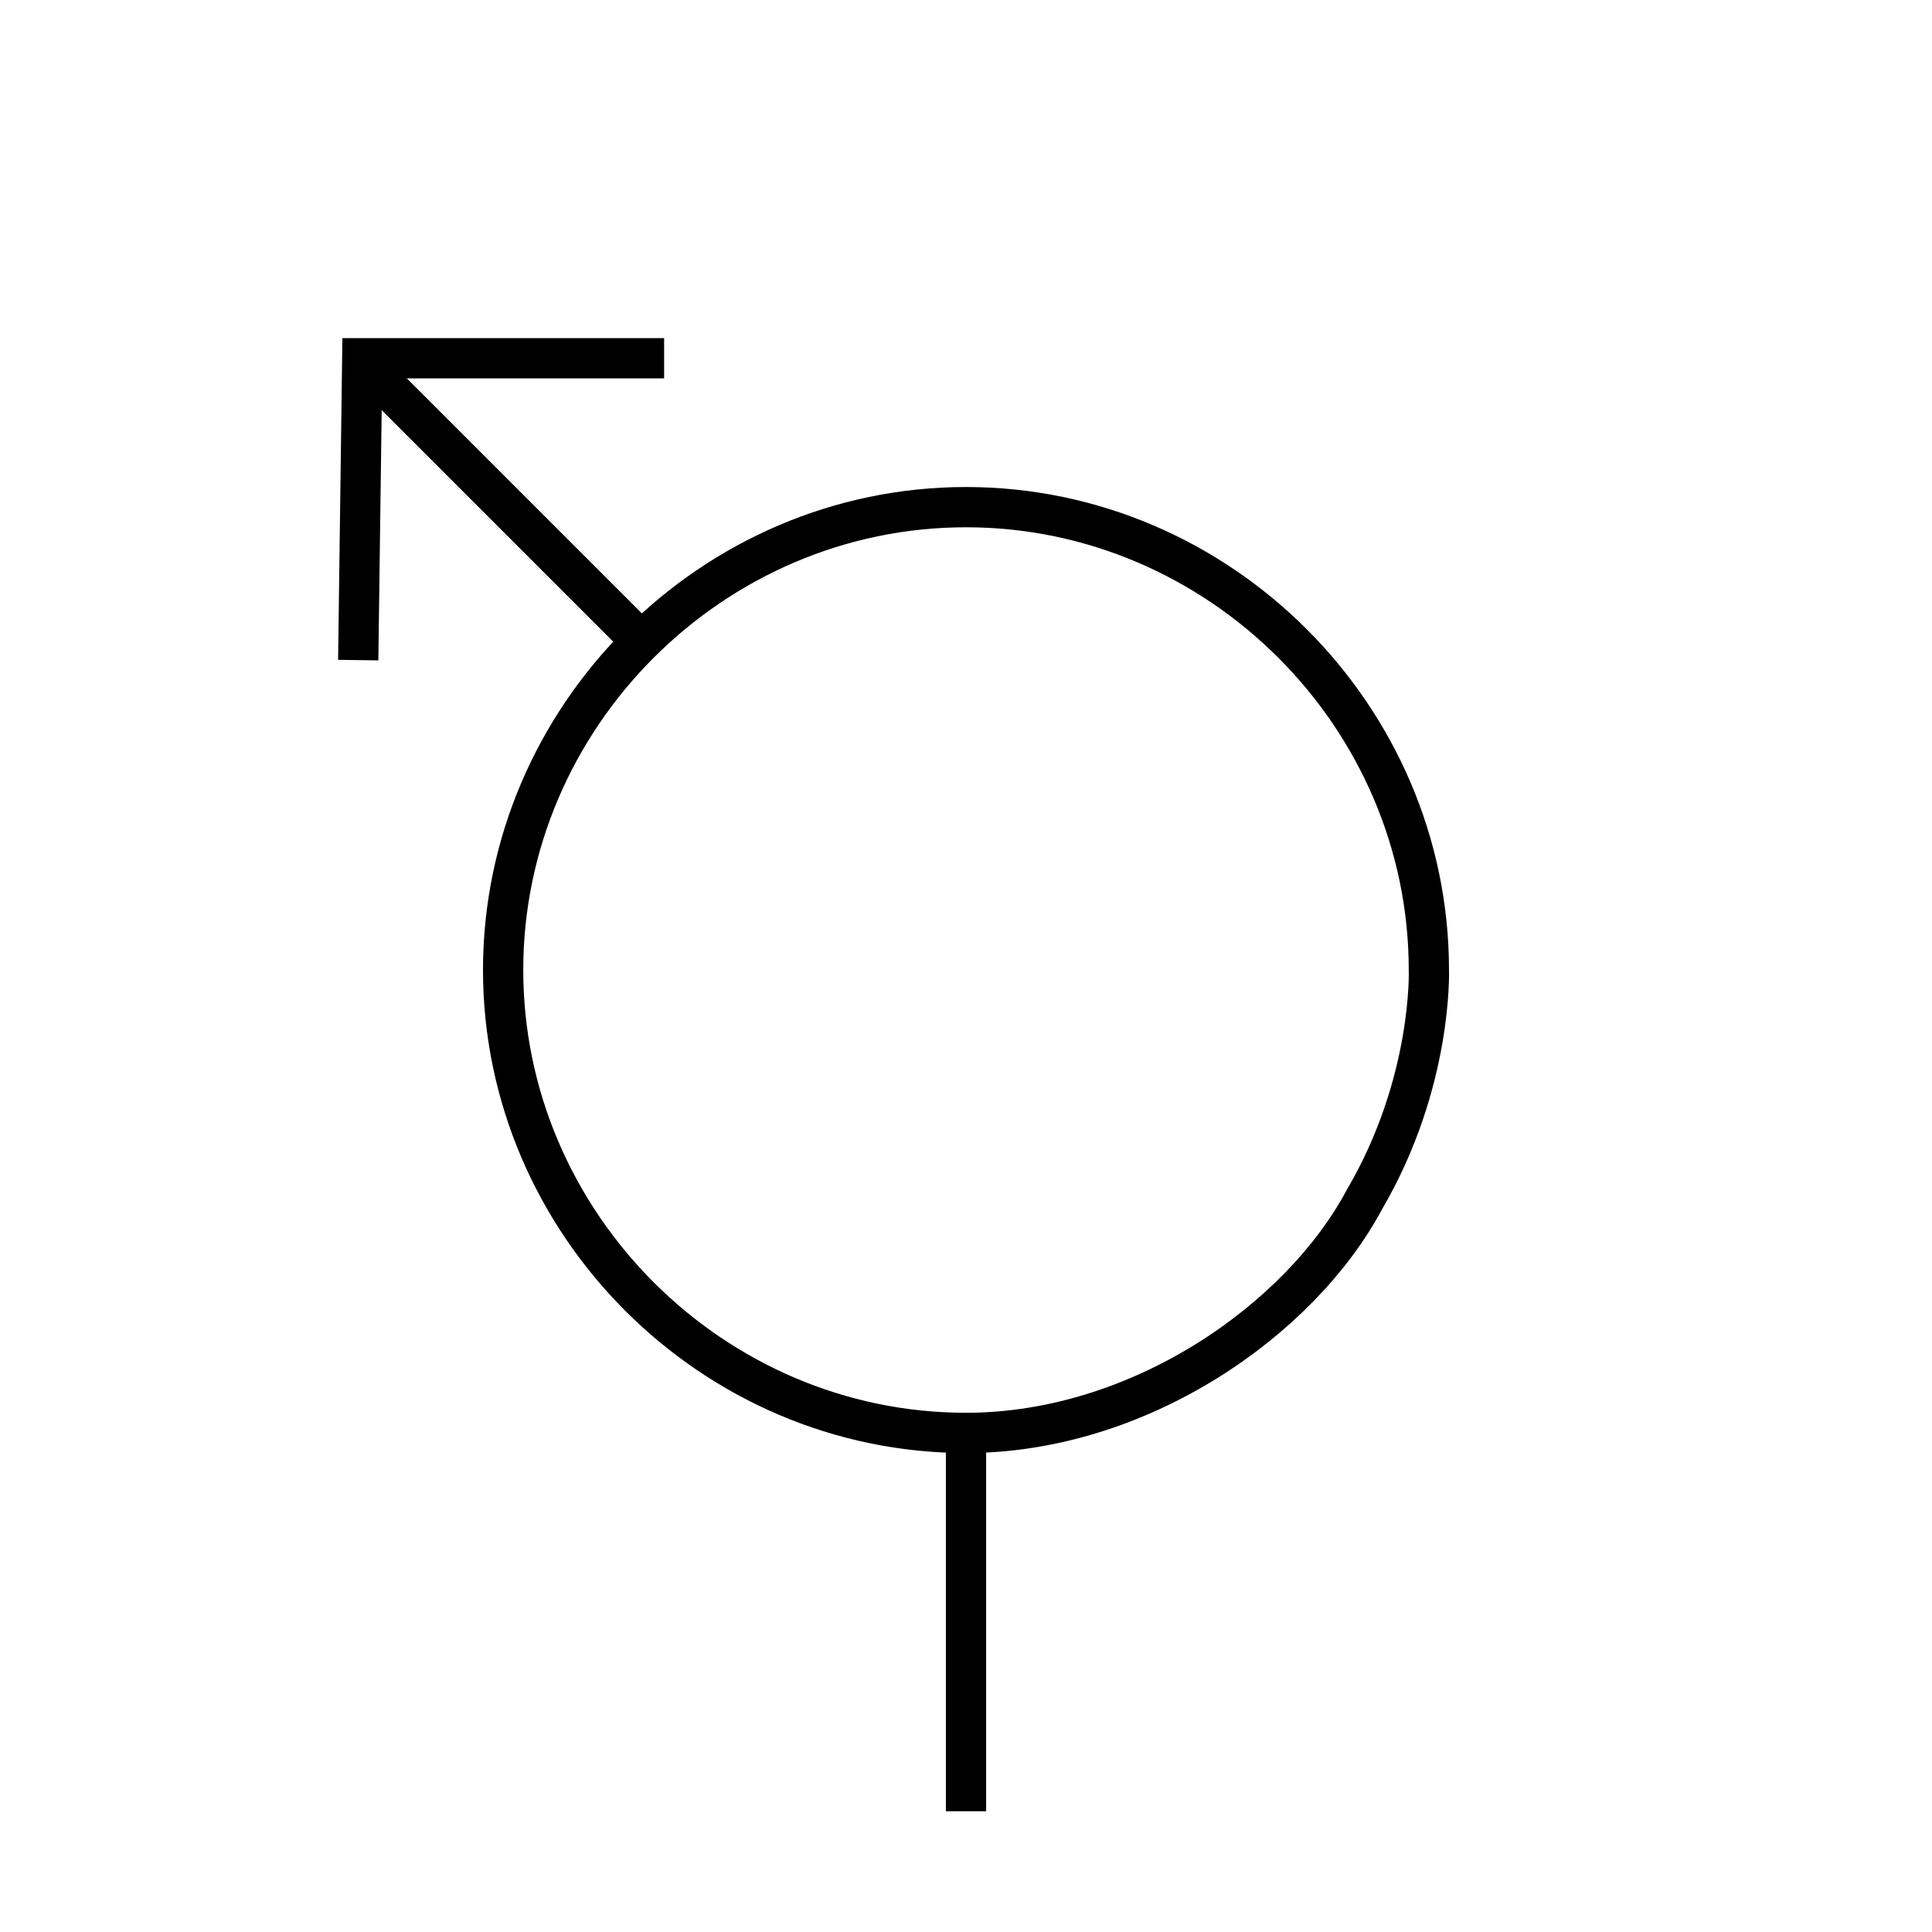
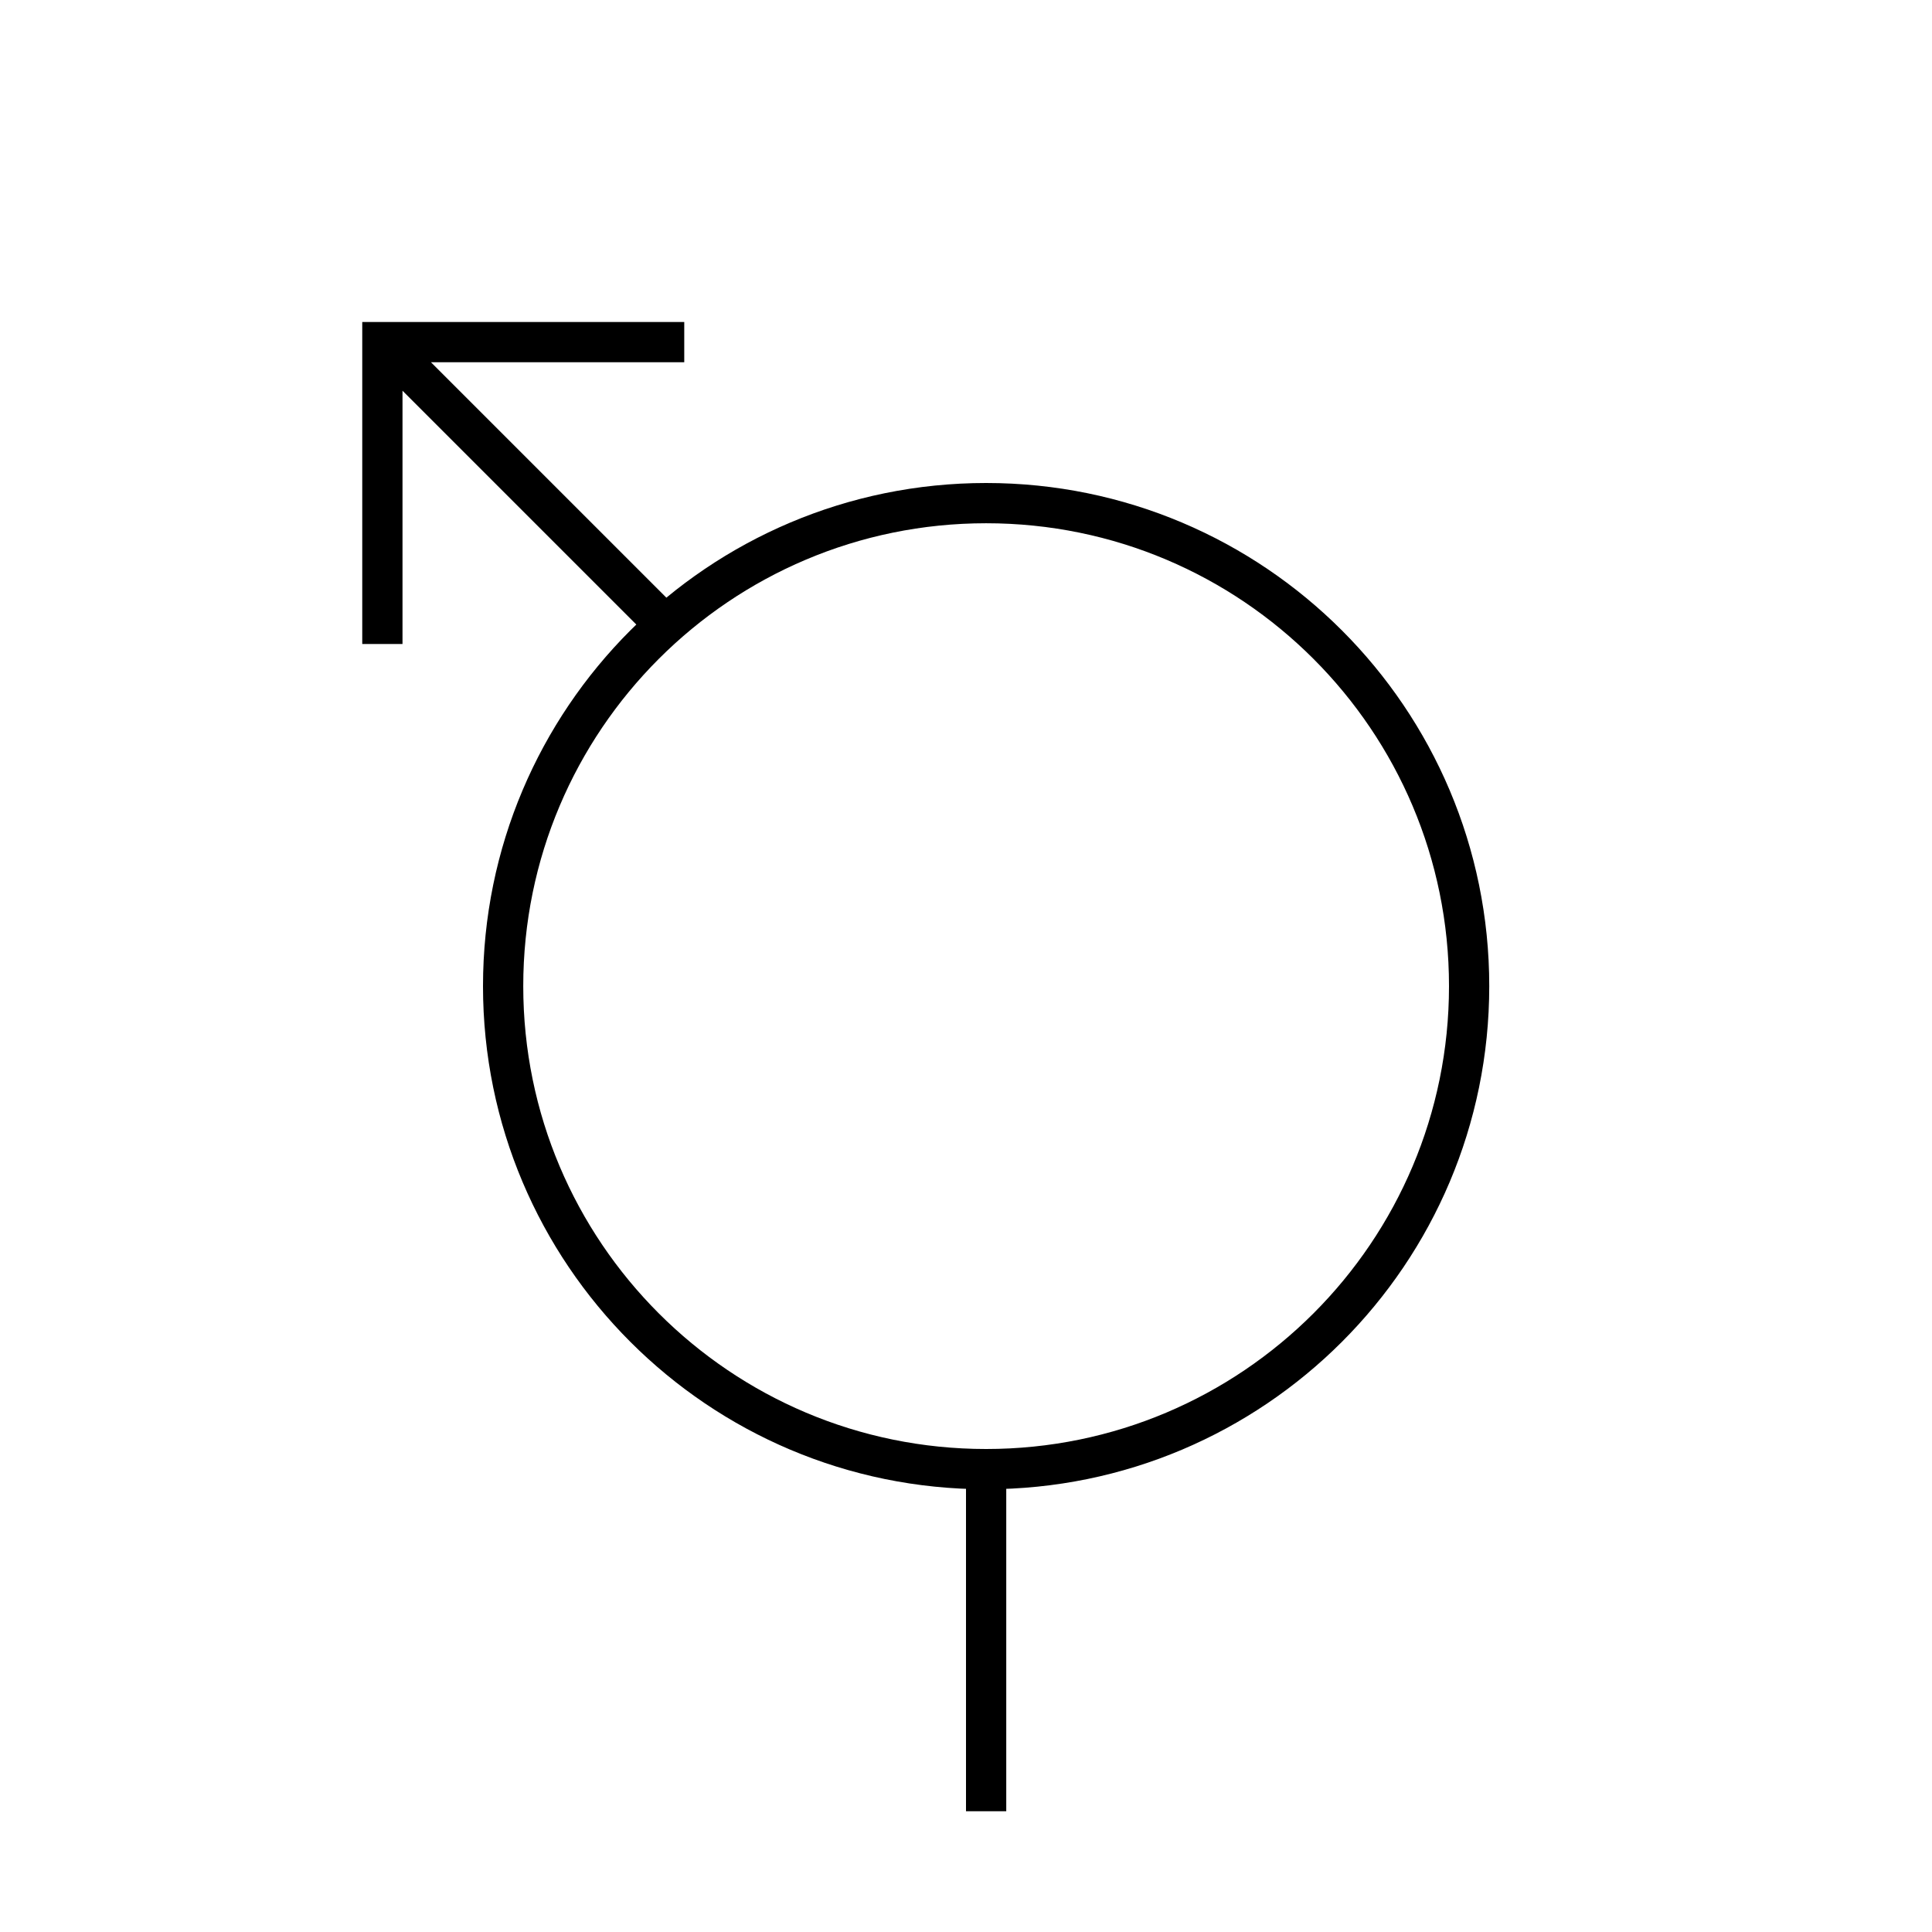
<svg xmlns="http://www.w3.org/2000/svg" width="48" height="48" viewBox="0 0 48 48" version="1.1">
-   <path d="M35.5,24.1 C35.5,17.8 30.3,12.6 24,12.6 C17.7,12.6 12.5,17.8 12.5,24.1 C12.5,30.4 17.7,35.6 24,35.6 C28.3,35.6 32.3,32.8 33.9,29.8 C35.6,26.9 35.5,24.1 35.5,24.1 Z M9.2,9.2 L16,16 L9.2,9.2 Z M24,35.5 L24,45 L24,35.5 Z M8.9,16.4 L9,8.9 L16.5,8.9" stroke="currentColor" stroke-width="1" fill="none" fill-rule="evenodd" />
+   <path d="M36.5,16 L36.5,8.5 L29,8.5 M36.5,8.5 L29.4,15.6 M21.5,45 L21.5,36.5 M21.5,36.5 C28.127,36.5 33.5,31.127 33.5,24.5 C33.5,17.873 28.127,12.5 21.5,12.5 C14.873,12.5 9.5,17.873 9.5,24.5 C9.5,31.127 14.873,36.5 21.5,36.5 Z" transform="matrix(-1 0 0 1 46 0)" stroke="currentColor" stroke-width="1" fill="none" fill-rule="evenodd" />
</svg>
